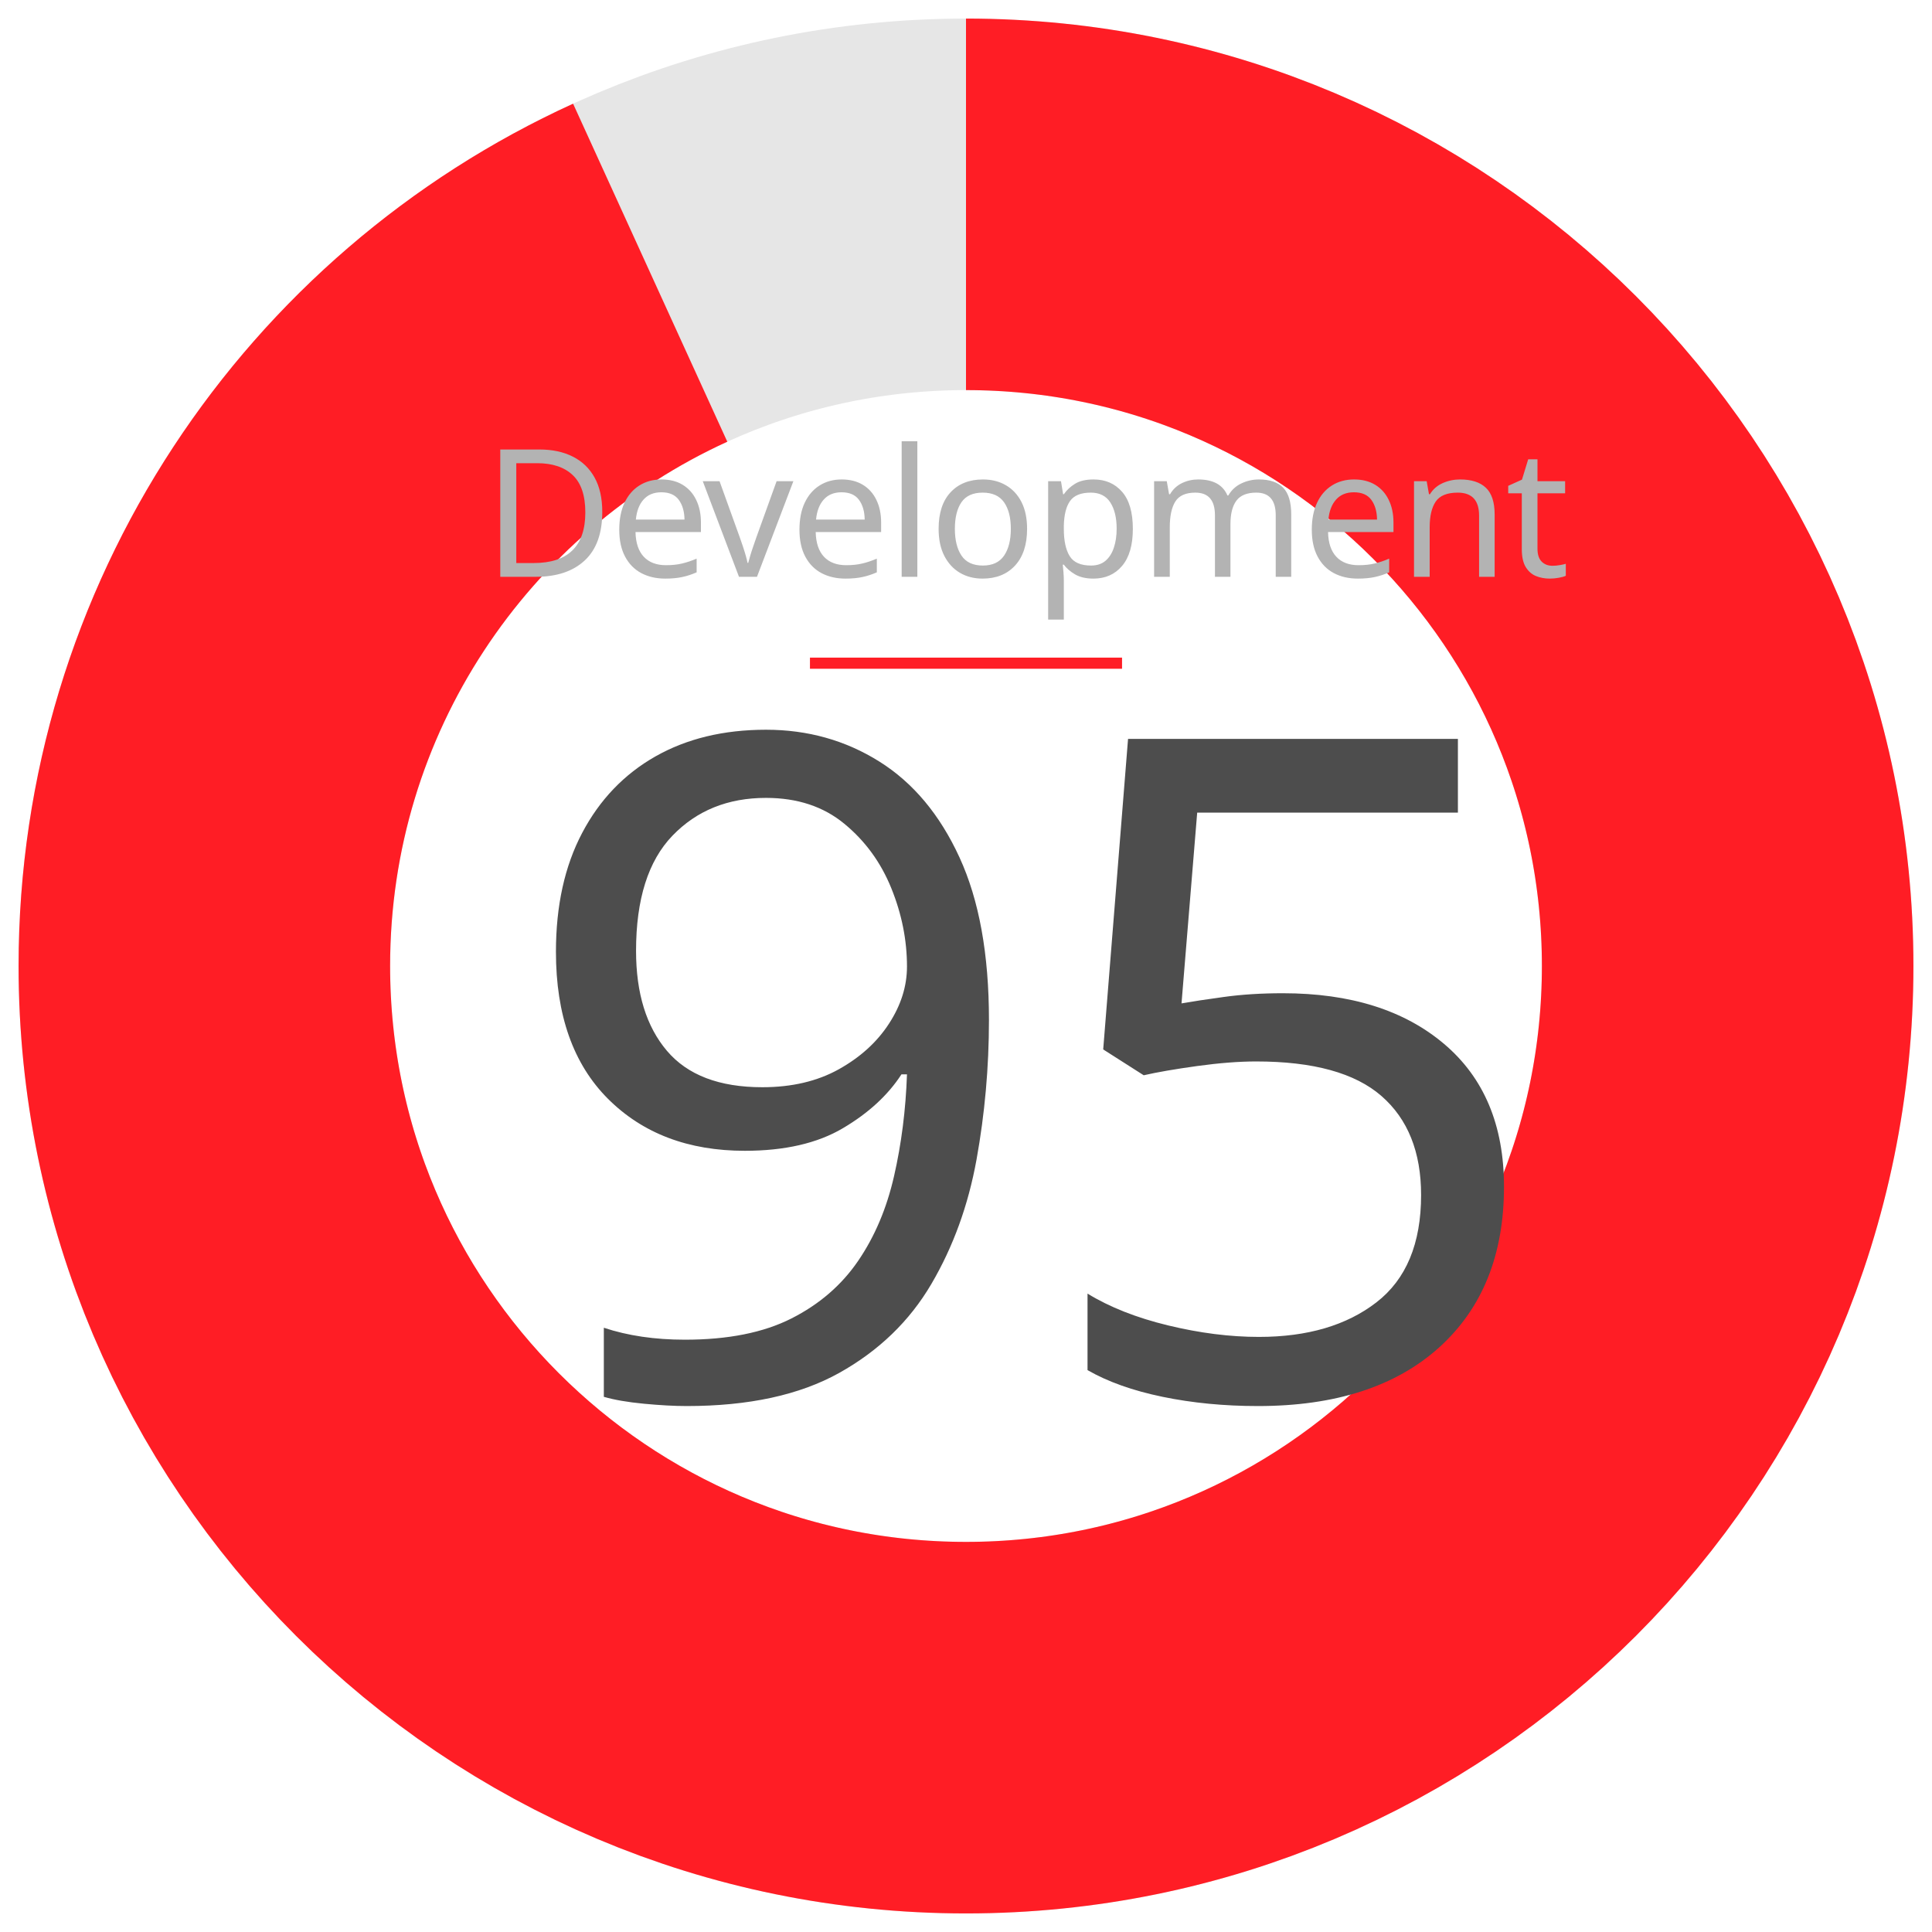
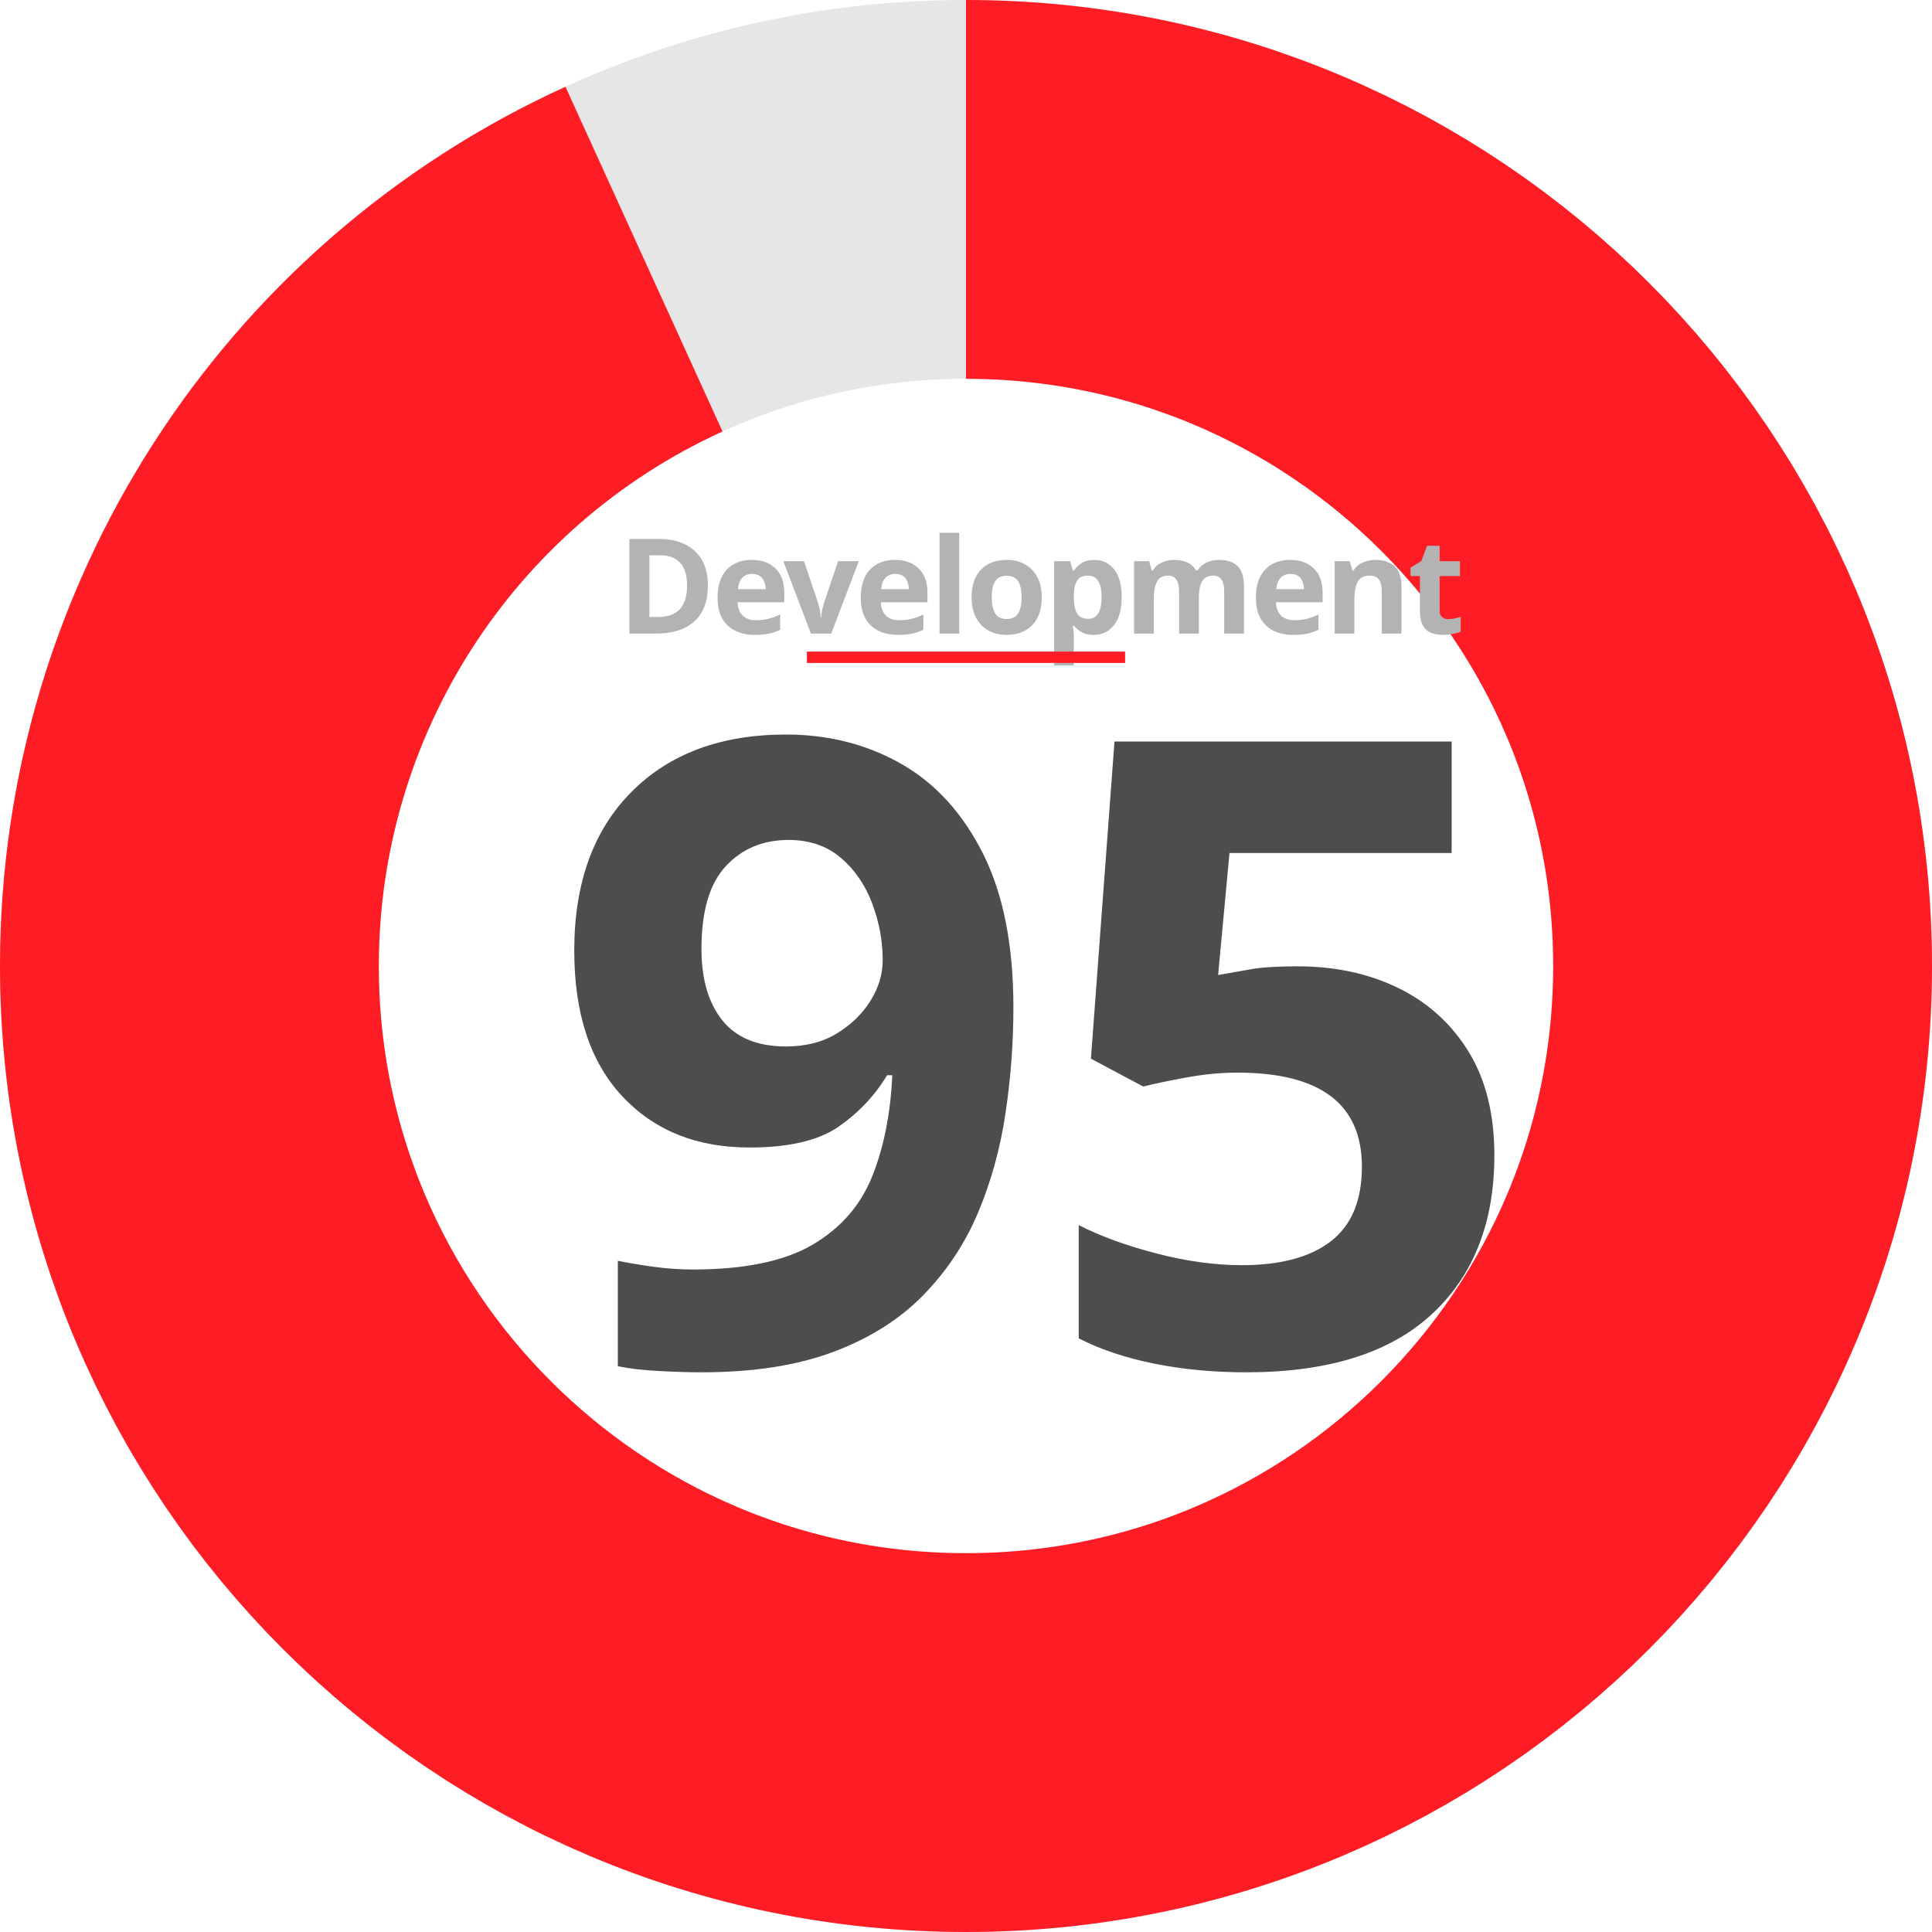
- <svg xmlns="http://www.w3.org/2000/svg" version="1.1" x="0px" y="0px" viewBox="0 0 520 520" style="enable-background:new 0 0 520 520;" xml:space="preserve">
-   <style type="text/css">
- 	.st0{fill:none;stroke:#E6E6E6;stroke-width:100;stroke-miterlimit:10;}
- 	.st1{fill:none;stroke:#FF1D25;stroke-width:100;stroke-miterlimit:10;}
- 	.st2{fill:#B3B3B3;}
- 	.st3{font-family:'DINCondensed-Bold';}
- 	.st4{font-size:48px;}
- 	.st5{letter-spacing:-1;}
- 	.st6{fill:none;stroke:#FF1D25;stroke-width:3;stroke-miterlimit:10;}
- 	.st7{fill:#4D4D4D;}
- 	.st8{font-size:248px;}
- 	.st9{letter-spacing:-2;}
- </style>
+ <svg xmlns="http://www.w3.org/2000/svg" viewBox="0 0 510 510">
+   <defs>
+     <style>.cls-1,.cls-2,.cls-4{fill:none;stroke-miterlimit:10;}.cls-1{stroke:#e6e6e6;}.cls-1,.cls-2{stroke-width:100px;}.cls-2,.cls-4{stroke:#ff1d25;}.cls-3{font-size:35px;fill:#b3b3b3;letter-spacing:-0.03em;}.cls-3,.cls-5{font-family:DINCondensed-Bold, DINCondensed Bold;font-weight:700;}.cls-4{stroke-width:3px;}.cls-5{font-size:230px;fill:#4d4d4d;letter-spacing:-0.01em;}</style>
+   </defs>
  <g id="background">
-     <circle class="st0" cx="260" cy="260" r="205" />
+     <circle class="cls-1" cx="255" cy="255" r="205" />
  </g>
  <g id="front">
-     <path class="st1" d="M260,55c113.2,0,205,91.8,205,205s-91.8,205-205,205S55,373.2,55,260c0-82.9,49.2-154.3,120-186.6" />
+     <path class="cls-2" d="M260,55c113.22,0,205,91.78,205,205S373.22,465,260,465,55,373.22,55,260A205,205,0,0,1,175,73.4" transform="translate(-5 -5)" />
  </g>
  <g id="text">
-     <text transform="matrix(1 0 0 1 129.9929 155.2485)" class="st2 st3 st4 st5">Development</text>
-     <line id="line_1_" class="st6" x1="218" y1="178.5" x2="302" y2="178.5" />
-     <text transform="matrix(1 0 0 1 137.2253 375.9561)" class="st7 st3 st8 st9">95</text>
+     <text class="cls-3" transform="translate(162.99 167.25)">Development</text>
+     <line id="line" class="cls-4" x1="213" y1="173.5" x2="297" y2="173.5" />
+     <text class="cls-5" transform="translate(144.23 359.96)">95</text>
  </g>
</svg>
